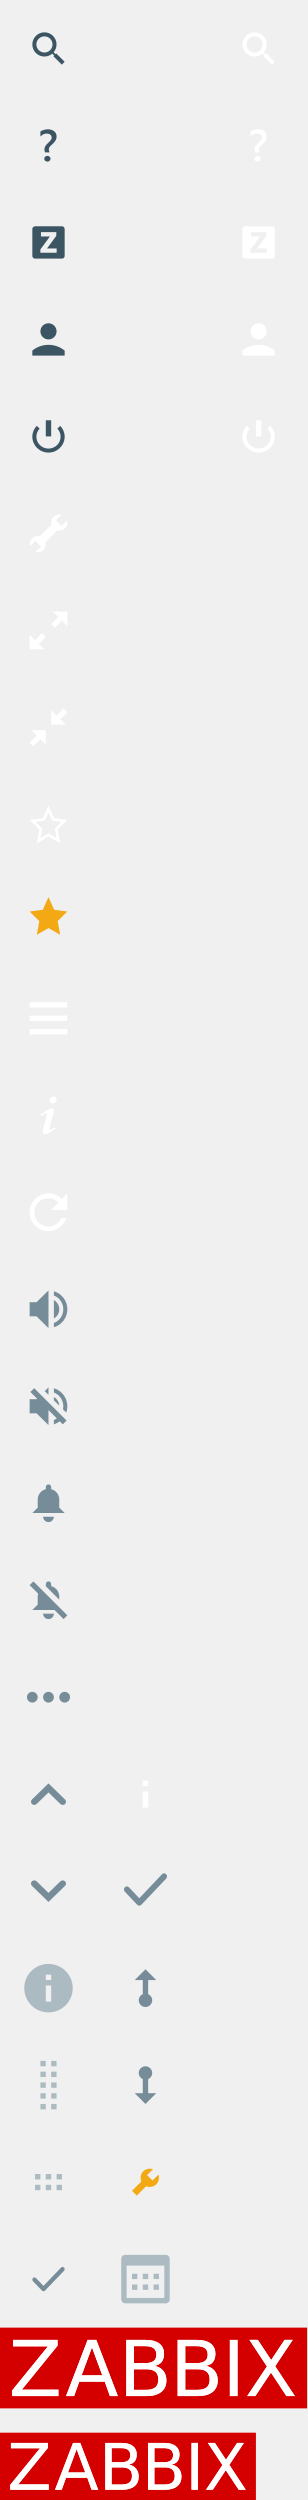
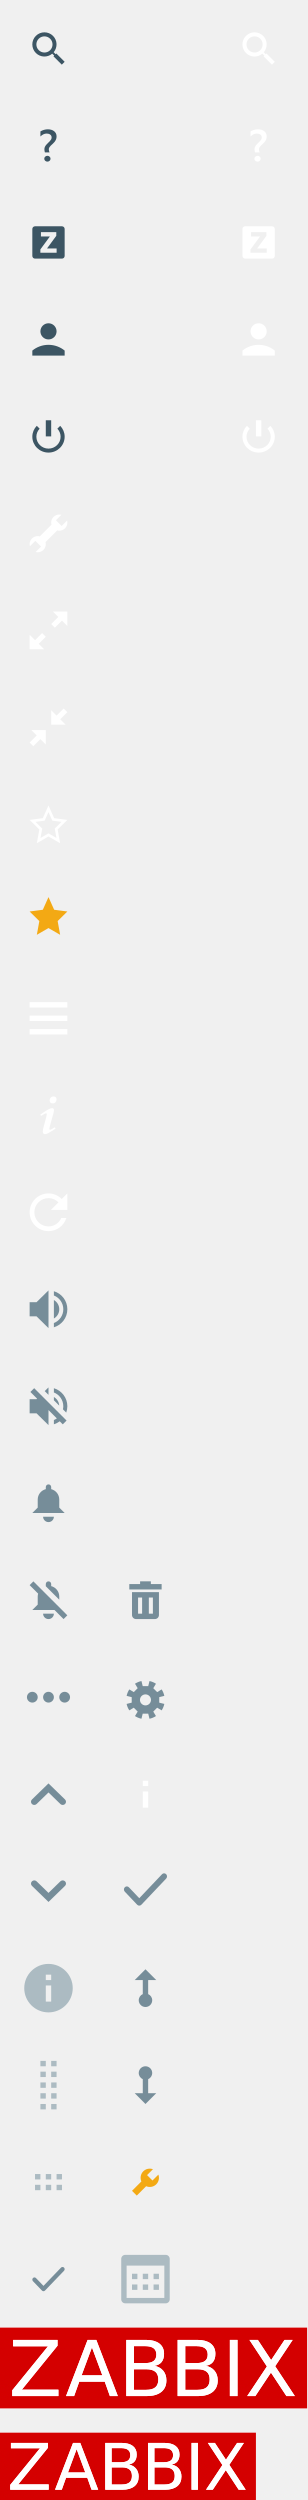
<svg xmlns="http://www.w3.org/2000/svg" version="1.1" id="Layer_1" width="114" height="928" viewBox="0 0 114 928" xml:space="preserve" style="enable-background:new 0 0 114 928;overflow:visible">
  <rect y="903" width="95" height="25" fill="#FFF" />
  <rect y="864" width="114" height="30" fill="#FFF" />
-   <path d="M20.91 19.85l-0.26 0.27 -0.73-0.73c1.49-1.77 1.43-4.4-0.24-6.07 -1.76-1.76-4.61-1.76-6.36 0 -1.76 1.76-1.75 4.6 0 6.36 1.67 1.67 4.31 1.74 6.07 0.24l0.73 0.73 -0.27 0.27L22.94 24l1.06-1.06L20.91 19.85zM14.38 18.62c-1.17-1.17-1.17-3.07 0-4.24 1.17-1.17 3.07-1.17 4.24 0s1.17 3.07 0 4.24C17.45 19.79 15.55 19.79 14.38 18.62z" fill="#3C5563" />
-   <path d="M18.39 56.56c-0.06-0.13-0.12-0.29-0.18-0.48 -0.06-0.19-0.09-0.4-0.09-0.63 0-0.28 0.07-0.53 0.21-0.76 0.14-0.23 0.32-0.45 0.54-0.66 0.21-0.21 0.45-0.42 0.69-0.63 0.25-0.21 0.48-0.45 0.69-0.73 0.22-0.27 0.39-0.57 0.54-0.9C20.93 51.45 21 51.08 21 50.66c0-0.44-0.08-0.82-0.25-1.15 -0.17-0.33-0.4-0.61-0.69-0.83 -0.29-0.22-0.64-0.39-1.03-0.51C18.63 48.06 18.22 48 17.77 48c-0.96 0-1.88 0.26-2.77 0.78v1.88c0.74-0.72 1.51-1.08 2.32-1.08 0.25 0 0.49 0.03 0.71 0.09 0.22 0.06 0.42 0.15 0.59 0.27 0.17 0.12 0.31 0.28 0.41 0.46 0.1 0.18 0.15 0.4 0.15 0.64 0 0.27-0.07 0.52-0.2 0.75 -0.13 0.23-0.3 0.44-0.5 0.65 -0.2 0.21-0.41 0.42-0.64 0.63 -0.23 0.22-0.45 0.44-0.64 0.68 -0.2 0.23-0.36 0.48-0.5 0.75 -0.13 0.27-0.2 0.57-0.2 0.9 0 0.21 0.02 0.43 0.06 0.64 0.04 0.22 0.08 0.4 0.13 0.53H18.39zM18.41 59.68c0.23-0.21 0.34-0.46 0.34-0.76 0-0.31-0.11-0.56-0.34-0.76 -0.23-0.22-0.51-0.32-0.82-0.32 -0.32 0-0.59 0.11-0.82 0.33 -0.23 0.2-0.34 0.46-0.34 0.76 0 0.3 0.11 0.56 0.34 0.77C17.01 59.9 17.29 60 17.6 60 17.9 60 18.17 59.9 18.41 59.68L18.41 59.68z" fill="#3C5563" />
-   <path d="M18 128c-2.28 0-4.36 0.8-6 2.14V132h12v-1.86C22.36 128.8 20.28 128 18 128zM18 126c1.66 0 3-1.34 3-3 0-1.66-1.34-3-3-3 -1.66 0-3 1.34-3 3C15 124.66 16.34 126 18 126z" fill="#3C5563" />
-   <path d="M24.89 193.23l-2.01 2.01 -2.12-2.12 2.01-2.01C22.52 191.05 22.27 191 22 191c-1.66 0-3 1.34-3 3 0 0.27 0.05 0.52 0.11 0.77l-4.34 4.34C14.52 199.05 14.27 199 14 199c-1.66 0-3 1.34-3 3 0 0.27 0.05 0.52 0.11 0.77l2.01-2.01 2.12 2.12 -2.01 2.01C13.48 204.95 13.73 205 14 205c1.66 0 3-1.34 3-3 0-0.27-0.04-0.52-0.11-0.77l4.35-4.34C21.48 196.96 21.73 197 22 197c1.66 0 3-1.34 3-3C25 193.73 24.95 193.48 24.89 193.23z" fill="#FFF" />
+   <path d="M20.913 19.853l-0.265 0.266 -0.728-0.728c1.493-1.766 1.425-4.403-0.243-6.071 -1.758-1.757-4.606-1.76-6.361-0.004 -1.756 1.755-1.754 4.604 0.004 6.361 1.668 1.669 4.305 1.736 6.071 0.243l0.728 0.728 -0.266 0.265L22.941 24l1.06-1.06L20.913 19.853zM14.381 18.618c-1.172-1.172-1.175-3.07-0.004-4.242 1.17-1.17 3.07-1.168 4.242 0.004s1.173 3.071 0.003 4.241C17.451 19.792 15.553 19.79 14.381 18.618z" fill="#3C5563" />
+   <path d="M18.388 56.563c-0.059-0.131-0.12-0.292-0.18-0.481 -0.059-0.188-0.09-0.4-0.09-0.633 0-0.276 0.071-0.528 0.212-0.756 0.142-0.228 0.32-0.447 0.535-0.659 0.214-0.211 0.446-0.423 0.694-0.634 0.247-0.211 0.478-0.453 0.693-0.727 0.215-0.274 0.394-0.575 0.535-0.9C20.928 51.447 21 51.076 21 50.66c0-0.44-0.084-0.824-0.253-1.155 -0.17-0.331-0.401-0.606-0.694-0.829 -0.293-0.224-0.637-0.391-1.029-0.506C18.631 48.058 18.217 48 17.775 48c-0.958 0-1.883 0.261-2.775 0.779v1.881c0.735-0.722 1.507-1.083 2.319-1.083 0.251 0 0.486 0.03 0.706 0.089 0.22 0.062 0.416 0.151 0.587 0.272 0.172 0.123 0.307 0.276 0.405 0.455 0.098 0.184 0.146 0.396 0.146 0.639 0 0.271-0.066 0.519-0.2 0.749 -0.134 0.228-0.3 0.444-0.497 0.65 -0.2 0.206-0.413 0.418-0.645 0.633 -0.231 0.218-0.447 0.442-0.645 0.675 -0.198 0.232-0.365 0.483-0.498 0.753 -0.134 0.268-0.2 0.567-0.2 0.897 0 0.214 0.019 0.427 0.057 0.643 0.038 0.218 0.082 0.395 0.131 0.53H18.388zM18.413 59.684c0.229-0.206 0.342-0.461 0.342-0.765 0-0.309-0.113-0.563-0.342-0.764 -0.234-0.219-0.507-0.325-0.816-0.325 -0.316 0-0.591 0.106-0.825 0.325 -0.229 0.2-0.342 0.455-0.342 0.764 0 0.304 0.113 0.559 0.342 0.765C17.011 59.895 17.286 60 17.597 60 17.9 60 18.173 59.895 18.413 59.684L18.413 59.684z" fill="#3C5563" />
+   <path d="M18 127.999c-2.276 0-4.363 0.802-6 2.136V132h12v-1.865C22.364 128.801 20.276 127.999 18 127.999zM18 125.999c1.657 0 3-1.343 3-2.999 0-1.657-1.343-3-3-3 -1.656 0-3 1.343-3 3C15 124.656 16.344 125.999 18 125.999z" fill="#3C5563" />
+   <path d="M24.889 193.232l-2.01 2.01 -2.121-2.121 2.01-2.01C22.521 191.046 22.267 191 22 191c-1.657 0-3 1.343-3 3 0 0.267 0.046 0.521 0.111 0.768l-4.345 4.344C14.521 199.045 14.267 199 14 199c-1.657 0-3 1.343-3 3 0 0.268 0.046 0.521 0.111 0.768l2.01-2.01 2.121 2.121 -2.01 2.01C13.479 204.954 13.733 205 14 205c1.657 0 3-1.343 3-3 0-0.267-0.045-0.521-0.111-0.768l4.346-4.344C21.479 196.955 21.733 197 22 197c1.657 0 3-1.343 3-3C25 193.732 24.954 193.479 24.889 193.232z" fill="#FFF" />
  <path d="M11 372v2h14v-2H11zM11 379h14v-2H11V379zM11 384h14v-2H11V384z" fill="#FFF" />
-   <path d="M18.7 409.25c0.18 0.22 0.48 0.33 0.9 0.33 0.44 0 0.79-0.16 1.04-0.47 0.25-0.31 0.37-0.66 0.37-1.05 0-0.32-0.1-0.57-0.31-0.77C20.49 407.1 20.21 407 19.85 407c-0.42 0-0.76 0.14-1.03 0.42s-0.4 0.61-0.4 1C18.43 408.76 18.52 409.03 18.7 409.25zM15.35 414.17c0.93-0.61 1.52-0.91 1.79-0.91 0.16 0 0.24 0.09 0.24 0.27 0 0.36-0.29 1.55-0.86 3.58 -0.26 0.91-0.43 1.55-0.51 1.92 -0.08 0.37-0.12 0.7-0.12 0.99 0 0.29 0.06 0.53 0.2 0.71 0.13 0.18 0.33 0.27 0.59 0.27 0.21 0 0.46-0.05 0.74-0.15 0.28-0.1 0.76-0.35 1.42-0.76 0.66-0.41 1.23-0.77 1.71-1.08l0.04-0.12 -0.23-0.38 -0.12-0.01c-0.89 0.59-1.44 0.88-1.64 0.88 -0.07 0-0.14-0.03-0.2-0.1 -0.06-0.07-0.09-0.14-0.09-0.23 0-0.32 0.3-1.5 0.89-3.53 0.34-1.18 0.56-1.98 0.67-2.41 0.11-0.42 0.16-0.77 0.16-1.05 0-0.21-0.06-0.38-0.18-0.52s-0.27-0.2-0.44-0.2c-0.38 0-0.9 0.18-1.58 0.54 -0.67 0.36-1.61 0.97-2.82 1.84L15 413.83l0.2 0.33L15.35 414.17z" fill="#FFF" />
-   <path d="M22 486c0-1.48-0.81-2.74-2-3.44v6.87C21.19 488.75 22 487.48 22 486z" fill="#768D99" />
-   <polygon points="11 483.38 11 488.63 13.56 488.63 18 493 18 479 13.56 483.38 " fill="#768D99" />
-   <path d="M20 479.31v1.58c2.05 0.8 3.5 2.78 3.5 5.11 0 2.33-1.45 4.31-3.5 5.11v1.58C22.89 491.83 25 489.17 25 486 25 482.83 22.89 480.17 20 479.31z" fill="#768D99" />
-   <path d="M23.5 522c0 0.39-0.05 0.77-0.13 1.14l1.22 1.22C24.85 523.62 25 522.83 25 522c0-3.17-2.11-5.83-5-6.69v1.58C22.05 517.69 23.5 519.67 23.5 522zM20 518.56v1.21l1.98 1.98C21.9 520.39 21.13 519.22 20 518.56zM24.7 527.3l-12.01-12.01 -1.41 1.41 2.48 2.48 -0.2 0.2H11v5.25h2.56L18 529v-5.59l2 2v0.02c0 0 0.01-0.01 0.01-0.01l1.09 1.09c-0.34 0.24-0.71 0.44-1.1 0.6v1.58c0.8-0.24 1.52-0.62 2.17-1.1l1.13 1.13 1.41-1.41 -0.01-0.01L24.7 527.3zM18 515l-1.4 1.38L18 517.77V515z" fill="#768D99" />
-   <path d="M18 565c1.11 0 2-0.9 2-2h-4C16 564.1 16.9 565 18 565zM22 559.63v-3c0-1.86-1.28-3.41-3-3.86V552c0-0.55-0.45-1-1-1s-1 0.45-1 1v0.77c-1.72 0.45-3 2-3 3.86v3l-2 2h12L22 559.63z" fill="#768D99" />
-   <path d="M22 592.63c0-1.86-1.28-3.41-3-3.86V588c0-0.55-0.45-1-1-1s-1 0.45-1 1v0.77c-0.01 0-0.02 0.01-0.03 0.01L22 593.81V592.63zM18 601c1.11 0 2-0.9 2-2h-4C16 600.1 16.9 601 18 601zM24.99 599.59l-0.01 0.01 -12.59-12.6L11 588.4l3.16 3.16c-0.09 0.34-0.16 0.69-0.16 1.06v3l-2 2h8.22L23.6 601 25 599.6 24.99 599.59z" fill="#768D99" />
-   <path d="M24 628c-1.1 0-2 0.9-2 2s0.9 2 2 2 2-0.9 2-2S25.1 628 24 628zM12 628c-1.1 0-2 0.9-2 2s0.9 2 2 2 2-0.9 2-2S13.1 628 12 628zM18 628c-1.1 0-2 0.9-2 2s0.9 2 2 2 2-0.9 2-2S19.1 628 18 628z" fill="#768D99" />
-   <path d="M24.14 667.97L18 662l-6.14 5.97c-0.48 0.46-0.48 1.22 0 1.68 0.48 0.46 1.25 0.46 1.73 0L18 665.36l4.42 4.3c0.48 0.46 1.25 0.46 1.73 0S24.62 668.44 24.14 667.97z" fill="#768D99" />
-   <path d="M11.86 700.03L18 706l6.14-5.97c0.48-0.46 0.48-1.22 0-1.68 -0.48-0.46-1.25-0.46-1.73 0L18 702.64l-4.42-4.3c-0.48-0.46-1.25-0.46-1.73 0S11.38 699.56 11.86 700.03z" fill="#768D99" />
-   <path d="M18 729c-4.97 0-9 4.03-9 9 0 4.97 4.03 9 9 9 4.97 0 9-4.03 9-9C27 733.03 22.97 729 18 729zM19 743h-2v-6h2V743zM19 735h-2v-2h2V735z" fill="#ACBBC2" />
-   <rect x="17" y="811" width="2" height="2" fill="#ACBBC2" />
-   <rect x="13" y="811" width="2" height="2" fill="#ACBBC2" />
-   <rect x="13" y="807" width="2" height="2" fill="#ACBBC2" />
-   <rect x="21" y="807" width="2" height="2" fill="#ACBBC2" />
-   <rect x="21" y="811" width="2" height="2" fill="#ACBBC2" />
-   <rect x="17" y="807" width="2" height="2" fill="#ACBBC2" />
+   <path d="M18.697 409.253c0.181 0.223 0.48 0.333 0.897 0.333 0.444 0 0.79-0.157 1.036-0.47 0.245-0.313 0.369-0.661 0.369-1.047 0-0.316-0.103-0.572-0.308-0.771C20.487 407.1 20.206 407 19.851 407c-0.417 0-0.76 0.138-1.027 0.416s-0.4 0.612-0.4 1.003C18.425 408.755 18.516 409.033 18.697 409.253zM15.348 414.171c0.931-0.606 1.524-0.909 1.785-0.909 0.156 0 0.236 0.088 0.236 0.265 0 0.359-0.287 1.554-0.862 3.581 -0.258 0.908-0.429 1.549-0.507 1.918 -0.079 0.367-0.118 0.699-0.118 0.99 0 0.29 0.064 0.526 0.196 0.71 0.129 0.184 0.328 0.274 0.594 0.274 0.211 0 0.461-0.051 0.744-0.15 0.283-0.101 0.757-0.355 1.421-0.762 0.663-0.407 1.233-0.769 1.713-1.084l0.041-0.124 -0.226-0.377 -0.123-0.011c-0.891 0.586-1.437 0.882-1.643 0.882 -0.075 0-0.143-0.034-0.2-0.101 -0.058-0.067-0.086-0.145-0.086-0.233 0-0.321 0.296-1.499 0.893-3.531 0.34-1.183 0.565-1.982 0.672-2.406 0.105-0.424 0.159-0.773 0.159-1.052 0-0.209-0.062-0.38-0.185-0.517s-0.271-0.202-0.441-0.202c-0.376 0-0.901 0.179-1.576 0.537 -0.674 0.362-1.613 0.974-2.816 1.839L15 413.831l0.204 0.331L15.348 414.171z" fill="#FFF" />
+   <g>
+     <path d="M22 486c0-1.476-0.81-2.745-1.999-3.436v6.871C21.19 488.745 22 487.476 22 486z" fill="#768D99" />
+     <g>
+       <polygon points="11 483.375 11 488.625 13.557 488.625 18 493 18 479 13.557 483.375 " fill="#768D99" />
+       <path d="M20.001 479.306v1.58c2.046 0.8 3.499 2.782 3.499 5.114 0 2.328-1.453 4.313-3.499 5.113v1.58C22.889 491.833 25 489.168 25 486 25 482.83 22.889 480.166 20.001 479.306z" fill="#768D99" />
+     </g>
+   </g>
+   <path d="M23.5 522c0 0.393-0.055 0.77-0.134 1.139l1.216 1.216C24.848 523.618 25 522.829 25 522c0-3.17-2.111-5.834-4.998-6.694v1.58C22.047 517.686 23.5 519.668 23.5 522zM20.002 518.564v1.21l1.981 1.981C21.899 520.386 21.125 519.216 20.002 518.564zM24.7 527.301l-12.01-12.011 -1.407 1.406 2.478 2.478 -0.204 0.201H11v5.25h2.557L18 529v-5.586l2.002 2.002v0.02c0.004-0.002 0.008-0.006 0.012-0.008l1.087 1.087c-0.343 0.235-0.706 0.444-1.099 0.599v1.58c0.795-0.237 1.522-0.622 2.172-1.105l1.129 1.13 1.414-1.414 -0.01-0.011L24.7 527.301zM18 515l-1.397 1.375L18 517.772V515z" fill="#768D99" />
+   <path d="M18 565c1.105 0 2-0.896 2-2h-4C16 564.104 16.896 565 18 565zM22 559.625v-3c0-1.861-1.278-3.412-3-3.858V552c0-0.553-0.447-1-1-1s-1 0.447-1 1v0.767c-1.722 0.446-2.999 1.997-2.999 3.858v2.999l-2 2.001h12L22 559.625z" fill="#768D99" />
+   <path d="M22 592.625c0-1.861-1.279-3.412-3-3.858V588c0-0.553-0.447-1-1-1s-1 0.447-1 1v0.767c-0.012 0.003-0.021 0.008-0.033 0.011L22 593.811V592.625zM18 601c1.105 0 2-0.896 2-2h-4C16 600.104 16.896 601 18 601zM24.993 599.593l-0.007 0.008 -12.593-12.596L11 588.402l3.158 3.158c-0.095 0.341-0.158 0.693-0.158 1.064v2.999l-2 2.001h8.222L23.596 601 25 599.6 24.993 599.593z" fill="#768D99" />
+   <g>
+     <g>
+       <path d="M24 628c-1.104 0-2 0.896-2 2s0.896 2 2 2 2-0.896 2-2S25.104 628 24 628zM12 628c-1.104 0-2 0.896-2 2s0.896 2 2 2 2-0.896 2-2S13.104 628 12 628zM18 628c-1.104 0-2 0.896-2 2s0.896 2 2 2 2-0.896 2-2S19.104 628 18 628z" fill="#768D99" />
+     </g>
+   </g>
+   <path d="M24.143 667.974L18 662l-6.142 5.974c-0.478 0.464-0.478 1.216 0 1.679 0.477 0.464 1.249 0.464 1.726 0L18 665.356l4.417 4.296c0.477 0.464 1.249 0.464 1.726 0S24.619 668.438 24.143 667.974z" fill="#768D99" />
+   <path d="M11.857 700.026L18 706l6.142-5.974c0.478-0.464 0.478-1.216 0-1.679 -0.477-0.463-1.249-0.463-1.726 0L18 702.644l-4.417-4.296c-0.477-0.463-1.249-0.463-1.726 0S11.381 699.563 11.857 700.026z" fill="#768D99" />
+   <path d="M18 729c-4.971 0-9 4.029-9 9.001 0 4.971 4.029 8.999 9 8.999 4.971 0 9-4.028 9-8.999C27 733.029 22.971 729 18 729zM19 743.001h-2v-6.002h2V743.001zM19 735h-2v-2h2V735z" fill="#ACBBC2" />
+   <g>
+     <rect x="17" y="811" width="2" height="2" fill="#ACBBC2" />
+     <rect x="13" y="811" width="2" height="2" fill="#ACBBC2" />
+     <rect x="13" y="807" width="2" height="2" fill="#ACBBC2" />
+     <rect x="21" y="807" width="2" height="2" fill="#ACBBC2" />
+     <rect x="21" y="811" width="2" height="2" fill="#ACBBC2" />
+     <rect x="17" y="807" width="2" height="2" fill="#ACBBC2" />
+   </g>
  <path d="M19 783v-2h2v2H19zM19 777h2v2h-2V777zM19 773h2v2h-2V773zM19 769h2v2h-2V769zM19 765h2v2h-2V765zM15 781h2v2h-2V781zM15 777h2v2h-2V777zM15 773h2v2h-2V773zM15 769h2v2h-2V769zM15 765h2v2h-2V765z" fill="#ACBBC2" />
-   <path d="M23.77 841.74c-0.31-0.32-0.81-0.32-1.12 0l-6.51 6.78 -2.79-2.9c-0.31-0.32-0.81-0.32-1.12 0 -0.31 0.32-0.31 0.84 0 1.16l3.35 3.49c0.31 0.32 0.81 0.32 1.12 0l7.07-7.36C24.08 842.58 24.08 842.06 23.77 841.74z" fill="#768D99" />
-   <path d="M57.02 876.4c0.68-0.51 1.02-1.3 1.02-2.37 0-1.05-0.34-1.84-1.02-2.36 -0.68-0.52-1.71-0.78-3.1-0.78h-4.2v6.29h4.21C55.31 877.18 56.34 876.92 57.02 876.4z" fill="#D40000" />
-   <path d="M54.27 879.47h-4.56v7.64h4.56c1.53 0 2.66-0.31 3.4-0.94 0.73-0.63 1.1-1.59 1.1-2.89 0-1.3-0.37-2.27-1.1-2.88C56.93 879.78 55.8 879.47 54.27 879.47z" fill="#D40000" />
-   <path d="M76.08 876.4c0.68-0.51 1.02-1.3 1.02-2.37 0-1.05-0.34-1.84-1.02-2.36 -0.68-0.52-1.71-0.78-3.1-0.78h-4.2v6.29h4.2C74.36 877.18 75.4 876.92 76.08 876.4z" fill="#D40000" />
-   <polygon points="30.28 881.73 37.99 881.73 34.13 871.35 " fill="#D40000" />
-   <path d="M0 864v30h114v-30H0zM21.68 889.43H4.55v-2.15l13.27-16.33H4.87v-2.37H21.36v2.15L8.09 887.05h13.59V889.43zM40.79 889.43l-1.91-5.35H29.42l-1.91 5.35h-2.99l8.01-20.85h3.22l8 20.85H40.79zM59.85 887.91c-1.27 1.01-3.09 1.52-5.44 1.52H46.88v-20.85h7.25c2.16 0 3.83 0.45 5 1.34 1.17 0.89 1.76 2.17 1.76 3.81 0 1.27-0.3 2.29-0.9 3.05 -0.6 0.75-1.48 1.22-2.64 1.41 1.4 0.3 2.48 0.92 3.26 1.86 0.77 0.95 1.16 2.13 1.16 3.54C61.76 885.45 61.13 886.89 59.85 887.91zM78.91 887.91c-1.27 1.01-3.09 1.52-5.44 1.52h-7.53v-20.85h7.25c2.16 0 3.83 0.45 5 1.34 1.17 0.89 1.76 2.17 1.76 3.81 0 1.27-0.3 2.29-0.9 3.05 -0.6 0.75-1.48 1.22-2.64 1.41 1.4 0.3 2.48 0.92 3.25 1.86 0.78 0.95 1.16 2.13 1.16 3.54C80.82 885.45 80.18 886.89 78.91 887.91zM88.16 889.43h-2.84v-20.85h2.84V889.43zM106.33 889.43l-5.75-8.73 -5.8 8.73h-3.02l7.32-11.01 -6.49-9.85h3.12l4.94 7.49 4.98-7.49h3.02l-6.5 9.77 7.31 11.09H106.33z" fill="#D40000" />
-   <path d="M73.33 879.47h-4.55v7.64h4.56c1.53 0 2.66-0.31 3.4-0.94 0.73-0.63 1.1-1.59 1.1-2.89 0-1.3-0.37-2.27-1.1-2.88C75.99 879.78 74.86 879.47 73.33 879.47z" fill="#D40000" />
-   <polygon points="108.64 868.57 105.63 868.57 100.65 876.06 95.71 868.57 92.59 868.57 99.08 878.42 91.76 889.43 94.77 889.43 100.58 880.7 106.33 889.43 109.45 889.43 102.15 878.34 " fill="#FFF" />
-   <polygon points="21.36 870.72 21.36 868.57 4.87 868.57 4.87 870.95 17.82 870.95 4.55 887.28 4.55 889.43 21.68 889.43 21.68 887.05 8.09 887.05 " fill="#FFF" />
-   <path d="M32.53 868.57l-8.01 20.85h2.99l1.91-5.35h9.46l1.91 5.35h2.95l-8-20.85H32.53zM30.28 881.73l3.85-10.38 3.86 10.38H30.28z" fill="#FFF" />
-   <path d="M57.35 878.18c1.16-0.19 2.04-0.66 2.64-1.41 0.6-0.76 0.9-1.77 0.9-3.05 0-1.65-0.59-2.92-1.76-3.81 -1.17-0.89-2.84-1.34-5-1.34H46.88v20.85h7.53c2.35 0 4.17-0.51 5.44-1.52 1.28-1.02 1.91-2.45 1.91-4.32 0-1.42-0.38-2.6-1.16-3.54C59.83 879.1 58.75 878.48 57.35 878.18zM49.72 870.89h4.21c1.39 0 2.42 0.26 3.1 0.78 0.68 0.52 1.02 1.31 1.02 2.36 0 1.06-0.34 1.85-1.02 2.37 -0.68 0.52-1.71 0.78-3.1 0.78h-4.2V870.89zM57.67 886.17c-0.73 0.63-1.87 0.94-3.39 0.94h-4.56v-7.64h4.56c1.53 0 2.66 0.31 3.4 0.93 0.73 0.62 1.1 1.58 1.1 2.89C58.77 884.57 58.4 885.54 57.67 886.17z" fill="#FFF" />
-   <rect x="85.33" y="868.57" width="2.84" height="20.85" fill="#FFF" />
-   <path d="M76.41 878.18c1.16-0.19 2.04-0.66 2.64-1.41 0.6-0.76 0.9-1.77 0.9-3.05 0-1.65-0.59-2.92-1.76-3.81 -1.17-0.89-2.84-1.34-5-1.34h-7.25v20.85h7.53c2.35 0 4.17-0.51 5.44-1.52 1.27-1.02 1.91-2.45 1.91-4.32 0-1.42-0.38-2.6-1.16-3.54C78.89 879.1 77.8 878.48 76.41 878.18zM68.77 870.89h4.2c1.39 0 2.42 0.26 3.1 0.78 0.68 0.52 1.02 1.31 1.02 2.36 0 1.06-0.34 1.85-1.02 2.37 -0.68 0.52-1.71 0.78-3.1 0.78h-4.2V870.89zM76.72 886.17c-0.74 0.63-1.87 0.94-3.4 0.94h-4.55v-7.64h4.56c1.53 0 2.66 0.31 3.4 0.93 0.73 0.62 1.1 1.58 1.1 2.89C77.83 884.57 77.46 885.54 76.72 886.17z" fill="#FFF" />
-   <path d="M47.52 913.34c0.56-0.44 0.84-1.1 0.84-1.98 0-0.89-0.28-1.54-0.84-1.97 -0.57-0.43-1.44-0.65-2.59-0.65h-3.5v5.25h3.5C46.09 913.99 46.95 913.77 47.52 913.34z" fill="#D40000" />
-   <path d="M45.23 915.89h-3.79v6.36h3.8c1.28 0 2.22-0.26 2.83-0.77 0.61-0.52 0.92-1.33 0.92-2.4 0-1.09-0.3-1.89-0.92-2.4C47.44 916.14 46.5 915.89 45.23 915.89z" fill="#D40000" />
-   <path d="M63.4 913.34c0.57-0.44 0.85-1.1 0.85-1.98 0-0.89-0.28-1.54-0.85-1.97 -0.56-0.43-1.43-0.65-2.58-0.65h-3.5v5.25h3.5C61.97 913.99 62.83 913.77 63.4 913.34z" fill="#D40000" />
-   <polygon points="25.23 917.78 31.66 917.78 28.44 909.13 " fill="#D40000" />
-   <path d="M0 903v25h95v-25H0zM18.07 924.2H3.79v-1.8l11.06-13.6H4.06v-1.98h13.74v1.8l-11.05 13.6h11.32V924.2zM33.99 924.2l-1.59-4.46h-7.89l-1.59 4.46h-2.49l6.68-17.38h2.68l6.66 17.38H33.99zM49.88 922.92c-1.06 0.85-2.58 1.28-4.53 1.28h-6.27v-17.38h6.04c1.8 0 3.19 0.37 4.17 1.12 0.97 0.74 1.46 1.8 1.46 3.18 0 1.05-0.25 1.9-0.75 2.53 -0.5 0.63-1.23 1.02-2.2 1.19 1.16 0.24 2.06 0.75 2.71 1.55 0.64 0.78 0.96 1.77 0.96 2.95C51.47 920.87 50.94 922.07 49.88 922.92zM65.75 922.92c-1.06 0.85-2.57 1.28-4.53 1.28h-6.28v-17.38h6.04c1.8 0 3.19 0.37 4.17 1.12 0.97 0.74 1.47 1.8 1.47 3.18 0 1.05-0.25 1.9-0.75 2.53 -0.5 0.63-1.23 1.02-2.21 1.19 1.16 0.24 2.07 0.75 2.71 1.55 0.65 0.78 0.97 1.77 0.97 2.95C67.35 920.87 66.82 922.07 65.75 922.92zM73.47 924.2h-2.37v-17.38h2.37V924.2zM88.61 924.2l-4.79-7.28 -4.84 7.28h-2.51l6.1-9.18 -5.4-8.2h2.6l4.11 6.24 4.15-6.24h2.51l-5.41 8.14 6.09 9.25H88.61z" fill="#D40000" />
-   <path d="M61.11 915.89h-3.8v6.36h3.8c1.27 0 2.21-0.26 2.83-0.77 0.61-0.52 0.92-1.33 0.92-2.4 0-1.09-0.31-1.89-0.92-2.4C63.32 916.14 62.38 915.89 61.11 915.89z" fill="#D40000" />
-   <polygon points="90.53 906.81 88.02 906.81 83.87 913.06 79.76 906.81 77.16 906.81 82.56 915.01 76.47 924.2 78.97 924.2 83.82 916.92 88.61 924.2 91.21 924.2 85.12 914.95 " fill="#FFF" />
-   <polygon points="17.8 908.61 17.8 906.81 4.06 906.81 4.06 908.8 14.85 908.8 3.79 922.4 3.79 924.2 18.07 924.2 18.07 922.21 6.75 922.21 " fill="#FFF" />
-   <path d="M27.11 906.81l-6.68 17.38h2.49l1.59-4.46H32.4l1.59 4.46h2.46l-6.66-17.38H27.11zM25.23 917.78l3.21-8.65 3.21 8.65H25.23z" fill="#FFF" />
-   <path d="M47.8 914.83c0.96-0.17 1.7-0.56 2.2-1.19 0.5-0.63 0.75-1.47 0.75-2.53 0-1.38-0.48-2.44-1.46-3.18 -0.98-0.75-2.37-1.12-4.17-1.12h-6.04v17.38h6.28c1.96 0 3.48-0.43 4.53-1.28 1.06-0.85 1.59-2.05 1.59-3.59 0-1.17-0.32-2.17-0.96-2.95C49.86 915.58 48.96 915.07 47.8 914.83zM41.43 908.74h3.5c1.15 0 2.02 0.22 2.59 0.65 0.56 0.43 0.84 1.08 0.84 1.97 0 0.88-0.28 1.54-0.84 1.98 -0.57 0.43-1.44 0.65-2.59 0.65h-3.5V908.74zM48.06 921.47c-0.61 0.52-1.55 0.78-2.83 0.78h-3.79v-6.36h3.8c1.28 0 2.22 0.26 2.83 0.78 0.61 0.51 0.92 1.31 0.92 2.4C48.97 920.14 48.67 920.95 48.06 921.47z" fill="#FFF" />
-   <rect x="71.1" y="906.81" width="2.37" height="17.38" fill="#FFF" />
-   <path d="M63.67 914.83c0.97-0.17 1.71-0.56 2.21-1.19 0.5-0.63 0.75-1.47 0.75-2.53 0-1.38-0.49-2.44-1.47-3.18 -0.98-0.75-2.37-1.12-4.17-1.12h-6.04v17.38h6.28c1.96 0 3.47-0.43 4.53-1.28 1.07-0.85 1.6-2.05 1.6-3.59 0-1.17-0.32-2.17-0.97-2.95C65.74 915.58 64.83 915.07 63.67 914.83zM57.31 908.74h3.5c1.16 0 2.02 0.22 2.58 0.65 0.57 0.43 0.85 1.08 0.85 1.97 0 0.88-0.28 1.54-0.85 1.98 -0.56 0.43-1.43 0.65-2.58 0.65h-3.5V908.74zM63.94 921.47c-0.62 0.52-1.56 0.78-2.83 0.78h-3.8v-6.36h3.8c1.27 0 2.21 0.26 2.83 0.78 0.61 0.51 0.92 1.31 0.92 2.4C64.86 920.14 64.55 920.95 63.94 921.47z" fill="#FFF" />
-   <path d="M23 84H13C12.45 84 12 84.45 12 85v10c0 0.55 0.45 1 1 1h10c0.55 0 1-0.45 1-1V85C24 84.45 23.55 84 23 84zM21.02 93.82h-6.03v-1.23l3.54-4.81h-3.33V86.18h5.7v1.35l-3.44 4.69h3.57V93.82z" fill="#3C5563" />
-   <polygon points="25 227 19.63 227 21.63 229.01 19 231.64 20.36 233 22.99 230.37 25 232.37 " fill="#FFF" />
-   <polygon points="15.64 235 13.01 237.63 11 235.63 11 241 16.37 241 14.37 239 17 236.36 " fill="#FFF" />
-   <polygon points="25 264.36 23.64 263 21.01 265.63 19 263.63 19 269 24.37 269 22.37 267 " fill="#FFF" />
-   <polygon points="13.63 273.01 11 275.64 12.36 277 14.99 274.37 17 276.37 17 271 11.63 271 " fill="#FFF" />
-   <path d="M22.35 158.06l-1.06 1.06c0.74 0.79 1.21 1.82 1.21 2.98 0 2.44-2.02 4.42-4.5 4.42s-4.5-1.98-4.5-4.42c0-1.16 0.47-2.19 1.21-2.98l-1.06-1.06c-1.02 1.05-1.65 2.47-1.65 4.04 0 3.26 2.69 5.9 6 5.9 3.31 0 6-2.64 6-5.9C24 160.54 23.37 159.12 22.35 158.06zM19 156h-2v6h2V156z" fill="#3C5563" />
-   <path d="M96.39 56.56c-0.06-0.13-0.12-0.29-0.18-0.48 -0.06-0.19-0.09-0.4-0.09-0.63 0-0.28 0.07-0.53 0.21-0.76 0.14-0.23 0.32-0.45 0.54-0.66 0.21-0.21 0.45-0.42 0.69-0.63 0.25-0.21 0.48-0.45 0.69-0.73 0.22-0.27 0.39-0.57 0.54-0.9C98.93 51.45 99 51.08 99 50.66c0-0.44-0.08-0.82-0.25-1.15 -0.17-0.33-0.4-0.61-0.69-0.83 -0.29-0.22-0.64-0.39-1.03-0.51C96.63 48.06 96.22 48 95.78 48c-0.96 0-1.88 0.26-2.77 0.78v1.88c0.74-0.72 1.51-1.08 2.32-1.08 0.25 0 0.49 0.03 0.71 0.09 0.22 0.06 0.42 0.15 0.59 0.27 0.17 0.12 0.31 0.28 0.41 0.46 0.1 0.18 0.15 0.4 0.15 0.64 0 0.27-0.07 0.52-0.2 0.75 -0.13 0.23-0.3 0.44-0.5 0.65 -0.2 0.21-0.41 0.42-0.64 0.63 -0.23 0.22-0.45 0.44-0.64 0.68 -0.2 0.23-0.36 0.48-0.5 0.75 -0.13 0.27-0.2 0.57-0.2 0.9 0 0.21 0.02 0.43 0.06 0.64 0.04 0.22 0.08 0.4 0.13 0.53H96.39zM96.41 59.68c0.23-0.21 0.34-0.46 0.34-0.76 0-0.31-0.11-0.56-0.34-0.76 -0.23-0.22-0.51-0.32-0.82-0.32 -0.32 0-0.59 0.11-0.82 0.33 -0.23 0.2-0.34 0.46-0.34 0.76 0 0.3 0.11 0.56 0.34 0.77C95.01 59.9 95.29 60 95.6 60 95.9 60 96.17 59.9 96.41 59.68L96.41 59.68z" fill="#FFF" />
-   <path d="M96 128c-2.28 0-4.36 0.8-6 2.14V132h12v-1.86C100.36 128.8 98.28 128 96 128zM96 126c1.66 0 3-1.34 3-3 0-1.66-1.34-3-3-3 -1.66 0-3 1.34-3 3C93 124.66 94.34 126 96 126z" fill="#FFF" />
-   <path d="M101 84H91C90.45 84 90 84.45 90 85v10c0 0.55 0.45 1 1 1h10c0.55 0 1-0.45 1-1V85C102 84.45 101.55 84 101 84zM99.02 93.82h-6.03v-1.23l3.54-4.81h-3.33V86.18h5.7v1.35l-3.44 4.69h3.57V93.82z" fill="#FFF" />
-   <path d="M100.35 158.06l-1.06 1.06c0.74 0.79 1.21 1.82 1.21 2.98 0 2.44-2.02 4.42-4.5 4.42s-4.5-1.98-4.5-4.42c0-1.16 0.47-2.19 1.21-2.98l-1.06-1.06c-1.02 1.05-1.65 2.47-1.65 4.04 0 3.26 2.69 5.9 6 5.9 3.31 0 6-2.64 6-5.9C102 160.54 101.37 159.12 100.35 158.06zM97 156h-2v6h2V156z" fill="#FFF" />
-   <path d="M22.76 452.13c-0.82 1.83-2.62 3.13-4.76 3.13 -2.9 0-5.25-2.35-5.25-5.25 0-2.9 2.35-5.25 5.25-5.25 1.45 0 2.75 0.6 3.69 1.56l0 0 -2.82 2.82L25 449.13V443l-2.06 2.06c0 0-0.01 0.01-0.02 0.01C21.66 443.8 19.93 443 18 443c-3.86 0-7 3.14-7 7 0 3.87 3.14 7 7 7 3.12 0 5.74-2.05 6.64-4.87H22.76z" fill="#FFF" />
-   <path d="M61.5 837h-15c-0.83 0-1.5 0.67-1.5 1.5v15c0 0.83 0.67 1.5 1.5 1.5h15c0.83 0 1.5-0.67 1.5-1.5v-15C63 837.67 62.33 837 61.5 837zM61 853H47v-12h14V853zM51 844h-2v2h2V844zM59 844h-2v2h2V844zM55 844h-2v2h2V844zM55 848h-2v2h2V848zM51 848h-2v2h2V848zM59 848h-2v2h2V848z" fill="#ACBBC2" />
-   <path d="M58.79 807.22l-2.19 2.19 -2.01-2.01 2.19-2.18c-1.21-0.45-2.62-0.19-3.59 0.78 -1.02 1.02-1.25 2.52-0.71 3.77L49 813.23 50.77 815l3.48-3.48c1.25 0.54 2.74 0.3 3.76-0.71C58.98 809.84 59.23 808.43 58.79 807.22z" fill="#F3A914" />
-   <path d="M55 777v-5.21c0.88-0.39 1.5-1.26 1.5-2.29 0-1.38-1.12-2.5-2.5-2.5 -1.38 0-2.5 1.12-2.5 2.5 0 1.02 0.62 1.9 1.5 2.29V777h-3l4 4 4-4H55z" fill="#768D99" />
-   <path d="M53 735v5.21c-0.88 0.39-1.5 1.26-1.5 2.29 0 1.38 1.12 2.5 2.5 2.5 1.38 0 2.5-1.12 2.5-2.5 0-1.02-0.62-1.9-1.5-2.29V735h3l-4-4 -4 4H53z" fill="#768D99" />
-   <path d="M61.68 695.71c-0.42-0.45-1.11-0.45-1.53 0l-8.45 8.91 -3.84-4.05c-0.42-0.45-1.11-0.45-1.53 0 -0.42 0.45-0.43 1.17 0 1.62l4.6 4.86c0.21 0.22 0.49 0.33 0.77 0.33 0.28 0 0.56-0.11 0.77-0.33l9.21-9.71C62.11 696.88 62.11 696.16 61.68 695.71z" fill="#768D99" />
-   <path d="M98.91 19.85l-0.26 0.27 -0.73-0.73c1.49-1.77 1.43-4.4-0.24-6.07 -1.76-1.76-4.61-1.76-6.36 0 -1.76 1.76-1.75 4.6 0 6.36 1.67 1.67 4.31 1.74 6.07 0.24l0.73 0.73 -0.27 0.27L100.94 24l1.06-1.06L98.91 19.85zM92.38 18.62c-1.17-1.17-1.17-3.07 0-4.24 1.17-1.17 3.07-1.17 4.24 0s1.17 3.07 0 4.24C95.45 19.79 93.55 19.79 92.38 18.62z" fill="#FFF" />
-   <path d="M18 299l-2.1 4.7L11 304.35l0.71 0.7 0 0 0.19 0.19 0 0 2.7 2.66 0 0 0 0L13.67 313l0.87-0.5 0 0 0.27-0.16 0 0L18 310.5l3.19 1.85 0 0 0.27 0.16 0 0L22.33 313l-0.93-5.1 0 0 0 0 2.7-2.66 0 0 0.19-0.19 0 0L25 304.35l-4.9-0.65L18 299 18 299zM13.16 305.07l2.87-0.38 0.55-0.07 0.23-0.51L18 301.45l1.19 2.66 0.23 0.51 0.55 0.07 2.87 0.38 -2.15 2.12 -0.38 0.37 0.09 0.52 0.54 2.97 -2.45-1.42L18 309.34l-0.5 0.29 -2.45 1.42 0.54-2.97 0.09-0.52 -0.38-0.37L13.16 305.07 13.16 305.07z" fill="#FFF" />
-   <path d="M16.24 338.16c0 0-2.89 0.38-4.16 0.55 0.93 0.91 3.06 3.02 3.06 3.02s-0.54 2.96-0.78 4.3C15.51 345.36 18 343.92 18 343.92s2.49 1.44 3.64 2.11c-0.24-1.33-0.78-4.3-0.78-4.3s2.13-2.11 3.06-3.02c-1.27-0.17-4.16-0.55-4.16-0.55s-1.2-2.68-1.76-3.93C17.44 335.48 16.24 338.16 16.24 338.16z" fill="#F3A914" />
-   <path d="M18 333l-2.1 4.7L11 338.35l0.71 0.7 0 0 0.19 0.19 0 0 2.7 2.66 0 0 0 0L13.67 347l0.87-0.5 0 0 0.27-0.16 0 0L18 344.5l3.19 1.85 0 0 0.27 0.16 0 0L22.33 347l-0.93-5.1 0 0 0 0 2.7-2.66 0 0 0.19-0.19 0 0L25 338.35l-4.9-0.65L18 333 18 333zM13.16 339.07l2.87-0.38 0.55-0.07 0.23-0.51L18 335.45l1.19 2.66 0.23 0.51 0.55 0.07 2.87 0.38 -2.15 2.12 -0.38 0.37 0.09 0.52 0.54 2.97 -2.45-1.42L18 343.34l-0.5 0.29 -2.45 1.42 0.54-2.97 0.09-0.52 -0.38-0.37L13.16 339.07 13.16 339.07z" fill="#F3A914" />
+   <path d="M23.769 841.741c-0.308-0.321-0.808-0.321-1.116 0l-6.514 6.775 -2.791-2.903c-0.308-0.321-0.809-0.321-1.116 0 -0.309 0.32-0.309 0.84 0 1.161l3.349 3.485c0.309 0.32 0.809 0.32 1.117 0l7.071-7.357C24.077 842.581 24.077 842.062 23.769 841.741z" fill="#768D99" />
+   <g>
+     <path d="M57.021 876.399c0.679-0.515 1.02-1.305 1.02-2.366 0-1.054-0.341-1.839-1.02-2.36 -0.681-0.522-1.715-0.782-3.1-0.782h-4.205v6.285h4.205C55.307 877.176 56.341 876.918 57.021 876.399z" fill="#D40000" />
+     <path d="M54.272 879.467h-4.556v7.643h4.556c1.528 0 2.661-0.315 3.395-0.942 0.734-0.629 1.103-1.593 1.103-2.886 0-1.303-0.368-2.266-1.103-2.885C56.934 879.778 55.801 879.467 54.272 879.467z" fill="#D40000" />
+     <path d="M76.077 876.399c0.681-0.515 1.019-1.305 1.019-2.366 0-1.054-0.338-1.839-1.019-2.36 -0.68-0.522-1.714-0.782-3.102-0.782h-4.203v6.285h4.203C74.363 877.176 75.397 876.918 76.077 876.399z" fill="#D40000" />
+     <polygon points="30.278 881.731 37.994 881.731 34.131 871.351 " fill="#D40000" />
+     <path d="M0 864v30h114v-30H0zM21.684 889.427H4.55v-2.15l13.269-16.33H4.873v-2.374H21.36v2.15L8.093 887.054h13.59V889.427zM40.791 889.427l-1.908-5.349H29.42l-1.911 5.349h-2.993l8.012-20.854h3.219l7.997 20.854H40.791zM59.851 887.906c-1.271 1.013-3.086 1.521-5.438 1.521H46.88v-20.854h7.253c2.162 0 3.831 0.445 5.004 1.34 1.169 0.893 1.756 2.166 1.756 3.813 0 1.275-0.298 2.29-0.899 3.047 -0.6 0.752-1.482 1.224-2.642 1.41 1.395 0.299 2.481 0.919 3.255 1.864 0.772 0.945 1.157 2.126 1.157 3.542C61.764 885.451 61.127 886.891 59.851 887.906zM78.907 887.906c-1.272 1.013-3.087 1.521-5.439 1.521h-7.532v-20.854h7.254c2.161 0 3.83 0.445 5.003 1.34 1.169 0.893 1.757 2.166 1.757 3.813 0 1.275-0.299 2.29-0.9 3.047 -0.602 0.752-1.481 1.224-2.642 1.41 1.395 0.299 2.478 0.919 3.251 1.864 0.776 0.945 1.161 2.126 1.161 3.542C80.819 885.451 80.183 886.891 78.907 887.906zM88.164 889.427h-2.838v-20.854h2.838V889.427zM106.327 889.427l-5.748-8.728 -5.805 8.728h-3.019l7.319-11.006 -6.489-9.849h3.123l4.936 7.488 4.98-7.488h3.018l-6.498 9.77 7.306 11.085H106.327z" fill="#D40000" />
+     <path d="M73.327 879.467h-4.555v7.643h4.555c1.529 0 2.658-0.315 3.396-0.942 0.734-0.629 1.104-1.593 1.104-2.886 0-1.303-0.369-2.266-1.104-2.885C75.985 879.778 74.856 879.467 73.327 879.467z" fill="#D40000" />
+     <polygon points="108.643 868.572 105.625 868.572 100.645 876.061 95.709 868.572 92.586 868.572 99.075 878.421 91.756 889.427 94.774 889.427 100.579 880.699 106.327 889.427 109.45 889.427 102.145 878.342 " fill="#FFF" />
+     <polygon points="21.36 870.723 21.36 868.572 4.873 868.572 4.873 870.946 17.819 870.946 4.55 887.276 4.55 889.427 21.684 889.427 21.684 887.054 8.093 887.054 " fill="#FFF" />
+     <path d="M32.527 868.572l-8.012 20.854h2.993l1.911-5.349h9.463l1.908 5.349h2.952l-7.997-20.854H32.527zM30.278 881.731l3.853-10.381 3.863 10.381H30.278z" fill="#FFF" />
+     <path d="M57.352 878.183c1.159-0.187 2.042-0.658 2.642-1.41 0.602-0.757 0.899-1.771 0.899-3.047 0-1.647-0.587-2.921-1.756-3.813 -1.173-0.895-2.842-1.34-5.004-1.34H46.88v20.854h7.532c2.353 0 4.167-0.508 5.438-1.521 1.276-1.016 1.913-2.455 1.913-4.317 0-1.416-0.385-2.597-1.157-3.542C59.833 879.102 58.746 878.481 57.352 878.183zM49.717 870.891h4.205c1.385 0 2.419 0.26 3.1 0.782 0.679 0.521 1.02 1.307 1.02 2.36 0 1.062-0.341 1.852-1.02 2.366 -0.681 0.519-1.715 0.776-3.1 0.776h-4.205V870.891zM57.667 886.167c-0.733 0.627-1.866 0.942-3.395 0.942h-4.556v-7.643h4.556c1.528 0 2.661 0.312 3.395 0.93 0.734 0.619 1.103 1.582 1.103 2.885C58.77 884.574 58.401 885.538 57.667 886.167z" fill="#FFF" />
+     <rect x="85.326" y="868.572" width="2.838" height="20.854" fill="#FFF" />
+     <path d="M76.407 878.183c1.16-0.187 2.04-0.658 2.642-1.41 0.602-0.757 0.9-1.771 0.9-3.047 0-1.647-0.588-2.921-1.757-3.813 -1.173-0.895-2.842-1.34-5.003-1.34h-7.254v20.854h7.532c2.353 0 4.167-0.508 5.439-1.521 1.275-1.016 1.912-2.455 1.912-4.317 0-1.416-0.385-2.597-1.161-3.542C78.885 879.102 77.802 878.481 76.407 878.183zM68.772 870.891h4.203c1.388 0 2.422 0.26 3.102 0.782 0.681 0.521 1.019 1.307 1.019 2.36 0 1.062-0.338 1.852-1.019 2.366 -0.68 0.519-1.714 0.776-3.102 0.776h-4.203V870.891zM76.723 886.167c-0.737 0.627-1.866 0.942-3.396 0.942h-4.555v-7.643h4.555c1.529 0 2.658 0.312 3.396 0.93 0.734 0.619 1.104 1.582 1.104 2.885C77.826 884.574 77.457 885.538 76.723 886.167z" fill="#FFF" />
+   </g>
+   <g>
+     <path d="M47.521 913.339c0.559-0.44 0.843-1.101 0.843-1.977 0-0.887-0.284-1.541-0.843-1.971 -0.569-0.429-1.436-0.651-2.589-0.651h-3.5v5.245h3.5C46.086 913.985 46.952 913.765 47.521 913.339z" fill="#D40000" />
+     <path d="M45.227 915.887h-3.795v6.361h3.795c1.276 0 2.216-0.26 2.829-0.775 0.614-0.522 0.917-1.332 0.917-2.402 0-1.089-0.303-1.895-0.917-2.402C47.443 916.143 46.503 915.887 45.227 915.887z" fill="#D40000" />
+     <path d="M63.395 913.339c0.569-0.44 0.852-1.101 0.852-1.977 0-0.887-0.282-1.541-0.852-1.971 -0.563-0.429-1.426-0.651-2.582-0.651h-3.501v5.245h3.501C61.969 913.985 62.832 913.765 63.395 913.339z" fill="#D40000" />
+     <polygon points="25.231 917.78 31.658 917.78 28.444 909.125 " fill="#D40000" />
+     <path d="M0 903v25h95v-25H0zM18.068 924.195H3.79v-1.799l11.061-13.6H4.06v-1.985h13.738v1.798l-11.05 13.602h11.32V924.195zM33.991 924.195l-1.59-4.458h-7.886l-1.589 4.458h-2.493l6.677-17.384h2.681l6.661 17.384H33.991zM49.877 922.915c-1.058 0.846-2.576 1.28-4.534 1.28h-6.275v-17.384h6.043c1.804 0 3.194 0.371 4.172 1.117 0.974 0.744 1.459 1.799 1.459 3.182 0 1.053-0.25 1.9-0.751 2.527 -0.498 0.633-1.232 1.02-2.196 1.189 1.163 0.241 2.064 0.75 2.708 1.547 0.643 0.778 0.963 1.773 0.963 2.948C51.467 920.869 50.94 922.066 49.877 922.915zM65.753 922.915c-1.06 0.846-2.568 1.28-4.531 1.28h-6.276v-17.384h6.044c1.799 0 3.19 0.371 4.168 1.117 0.974 0.744 1.469 1.799 1.469 3.182 0 1.053-0.252 1.9-0.752 2.527 -0.5 0.633-1.234 1.02-2.206 1.189 1.163 0.241 2.069 0.75 2.713 1.547 0.646 0.778 0.966 1.773 0.966 2.948C67.349 920.869 66.821 922.066 65.753 922.915zM73.469 924.195h-2.365v-17.384h2.365V924.195zM88.607 924.195l-4.792-7.28 -4.84 7.28h-2.508l6.095-9.183 -5.404-8.201h2.604l4.109 6.244 4.148-6.244h2.514l-5.413 8.136 6.09 9.248H88.607z" fill="#D40000" />
+     <path d="M61.109 915.887h-3.797v6.361h3.797c1.27 0 2.213-0.26 2.83-0.775 0.609-0.522 0.918-1.332 0.918-2.402 0-1.089-0.309-1.895-0.918-2.402C63.322 916.143 62.378 915.887 61.109 915.887z" fill="#D40000" />
+     <polygon points="90.533 906.812 88.02 906.812 83.871 913.056 79.762 906.812 77.158 906.812 82.562 915.013 76.467 924.195 78.975 924.195 83.815 916.915 88.607 924.195 91.211 924.195 85.121 914.947 " fill="#FFF" />
+     <polygon points="17.798 908.609 17.798 906.812 4.06 906.812 4.06 908.797 14.851 908.797 3.79 922.396 3.79 924.195 18.068 924.195 18.068 922.211 6.748 922.211 " fill="#FFF" />
+     <path d="M27.109 906.812l-6.677 17.384h2.493l1.589-4.458H32.4l1.59 4.458h2.46l-6.661-17.384H27.109zM25.231 917.78l3.212-8.655 3.214 8.655H25.231z" fill="#FFF" />
+     <path d="M47.796 914.827c0.964-0.17 1.699-0.557 2.196-1.189 0.5-0.627 0.751-1.475 0.751-2.527 0-1.383-0.485-2.438-1.459-3.182 -0.978-0.746-2.369-1.117-4.172-1.117h-6.043v17.384h6.275c1.958 0 3.476-0.435 4.534-1.28 1.063-0.849 1.589-2.046 1.589-3.593 0-1.175-0.321-2.17-0.963-2.948C49.86 915.577 48.958 915.068 47.796 914.827zM41.432 908.74h3.5c1.154 0 2.02 0.223 2.589 0.651 0.559 0.43 0.843 1.084 0.843 1.971 0 0.876-0.284 1.536-0.843 1.977 -0.569 0.426-1.436 0.646-2.589 0.646h-3.5V908.74zM48.056 921.473c-0.613 0.516-1.552 0.775-2.829 0.775h-3.795v-6.361h3.795c1.276 0 2.216 0.256 2.829 0.781 0.614 0.508 0.917 1.313 0.917 2.402C48.973 920.141 48.669 920.95 48.056 921.473z" fill="#FFF" />
+     <rect x="71.104" y="906.812" width="2.365" height="17.384" fill="#FFF" />
+     <path d="M63.669 914.827c0.971-0.17 1.706-0.557 2.206-1.189 0.5-0.627 0.752-1.475 0.752-2.527 0-1.383-0.495-2.438-1.469-3.182 -0.978-0.746-2.369-1.117-4.168-1.117h-6.044v17.384h6.276c1.963 0 3.471-0.435 4.531-1.28 1.068-0.849 1.596-2.046 1.596-3.593 0-1.175-0.32-2.17-0.966-2.948C65.739 915.577 64.832 915.068 63.669 914.827zM57.312 908.74h3.501c1.156 0 2.019 0.223 2.582 0.651 0.569 0.43 0.852 1.084 0.852 1.971 0 0.876-0.282 1.536-0.852 1.977 -0.563 0.426-1.426 0.646-2.582 0.646h-3.501V908.74zM63.938 921.473c-0.617 0.516-1.56 0.775-2.83 0.775h-3.797v-6.361h3.797c1.27 0 2.213 0.256 2.83 0.781 0.609 0.508 0.918 1.313 0.918 2.402C64.856 920.141 64.548 920.95 63.938 921.473z" fill="#FFF" />
+   </g>
+   <path d="M23 84H13C12.449 84 12 84.447 12 85v10c0 0.553 0.448 1 0.999 1h10c0.553 0 1-0.447 1-1V85C24 84.447 23.552 84 23 84zM21.018 93.82h-6.035v-1.232l3.54-4.814h-3.328V86.18h5.7v1.354l-3.444 4.693h3.567V93.82z" fill="#3C5563" />
+   <g>
+     <polygon points="25 227 19.628 227 21.632 229.005 19 231.638 20.362 233 22.994 230.368 25 232.374 " fill="#FFF" />
+     <polygon points="15.638 235 13.006 237.633 11 235.627 11 241 16.373 241 14.368 238.995 17 236.363 " fill="#FFF" />
+   </g>
+   <g>
+     <polygon points="25 264.362 23.638 263 21.006 265.632 19 263.626 19 269 24.372 269 22.368 266.995 " fill="#FFF" />
+     <polygon points="13.632 273.005 11 275.637 12.362 277 14.994 274.367 17 276.373 17 271 11.627 271 " fill="#FFF" />
+   </g>
+   <path d="M22.35 158.064l-1.063 1.062c0.742 0.786 1.213 1.821 1.213 2.979 0 2.442-2.016 4.422-4.5 4.422s-4.5-1.979-4.5-4.422c0-1.157 0.471-2.192 1.213-2.978l-1.063-1.062c-1.018 1.054-1.65 2.471-1.65 4.039 0 3.256 2.688 5.896 6 5.896 3.314 0 6-2.64 6-5.896C24 160.536 23.367 159.119 22.35 158.064zM19 156h-2v6h2V156z" fill="#3C5563" />
+   <path d="M96.388 56.563c-0.059-0.131-0.12-0.292-0.18-0.481 -0.059-0.188-0.09-0.4-0.09-0.633 0-0.276 0.071-0.528 0.212-0.756 0.142-0.228 0.32-0.447 0.535-0.659 0.214-0.211 0.446-0.423 0.694-0.634 0.247-0.211 0.478-0.453 0.693-0.727 0.215-0.274 0.394-0.575 0.535-0.9C98.928 51.447 99 51.076 99 50.66c0-0.44-0.084-0.824-0.253-1.155 -0.17-0.331-0.401-0.606-0.694-0.829 -0.293-0.224-0.637-0.391-1.029-0.506C96.631 48.058 96.217 48 95.775 48c-0.958 0-1.883 0.261-2.775 0.779v1.881c0.735-0.722 1.507-1.083 2.319-1.083 0.251 0 0.486 0.03 0.706 0.089 0.22 0.062 0.416 0.151 0.587 0.272 0.172 0.123 0.307 0.276 0.405 0.455 0.098 0.184 0.146 0.396 0.146 0.639 0 0.271-0.066 0.519-0.2 0.749 -0.134 0.228-0.3 0.444-0.497 0.65 -0.2 0.206-0.413 0.418-0.645 0.633 -0.231 0.218-0.447 0.442-0.645 0.675 -0.198 0.232-0.365 0.483-0.498 0.753 -0.134 0.268-0.2 0.567-0.2 0.897 0 0.214 0.019 0.427 0.057 0.643 0.038 0.218 0.082 0.395 0.131 0.53H96.388zM96.413 59.684c0.229-0.206 0.342-0.461 0.342-0.765 0-0.309-0.113-0.563-0.342-0.764 -0.234-0.219-0.507-0.325-0.816-0.325 -0.316 0-0.591 0.106-0.825 0.325 -0.229 0.2-0.342 0.455-0.342 0.764 0 0.304 0.113 0.559 0.342 0.765C95.011 59.895 95.286 60 95.597 60 95.9 60 96.173 59.895 96.413 59.684L96.413 59.684z" fill="#FFF" />
+   <path d="M96 127.999c-2.276 0-4.363 0.802-6 2.136V132h12v-1.865C100.364 128.801 98.276 127.999 96 127.999zM96 125.999c1.657 0 3-1.343 3-2.999 0-1.657-1.343-3-3-3 -1.656 0-3 1.343-3 3C93 124.656 94.344 125.999 96 125.999z" fill="#FFF" />
+   <path d="M101 84H91C90.449 84 90 84.447 90 85v10c0 0.553 0.448 1 0.999 1h10c0.553 0 1-0.447 1-1V85C102 84.447 101.552 84 101 84zM99.018 93.82h-6.035v-1.232l3.54-4.814h-3.328V86.18h5.7v1.354l-3.444 4.693h3.567V93.82z" fill="#FFF" />
+   <path d="M100.35 158.064l-1.063 1.062c0.742 0.786 1.213 1.821 1.213 2.979 0 2.442-2.016 4.422-4.5 4.422s-4.5-1.979-4.5-4.422c0-1.157 0.471-2.192 1.213-2.978l-1.063-1.062c-1.018 1.054-1.65 2.471-1.65 4.039 0 3.256 2.688 5.896 6 5.896 3.314 0 6-2.64 6-5.896C102 160.536 101.367 159.119 100.35 158.064zM97 156h-2v6h2V156z" fill="#FFF" />
+   <path d="M22.761 452.125c-0.816 1.833-2.625 3.125-4.761 3.125 -2.899 0-5.25-2.35-5.25-5.25 0-2.898 2.351-5.25 5.25-5.25 1.451 0 2.747 0.604 3.693 1.558l0 0.001 -2.82 2.818L25 449.125V443l-2.058 2.057c-0.001-0.001-0.013 0.01-0.016 0.01C21.662 443.802 19.932 443 18 443c-3.865 0-7 3.135-7 7 0 3.867 3.135 7 7 7 3.122 0 5.737-2.054 6.64-4.875H22.761z" fill="#FFF" />
+   <path d="M61.5 837h-15c-0.828 0-1.5 0.672-1.5 1.5v15c0 0.828 0.672 1.5 1.5 1.5h15c0.828 0 1.5-0.672 1.5-1.5v-15C63 837.672 62.328 837 61.5 837zM61 853.002H47v-12h14V853.002zM51 844.002h-2v2h2V844.002zM59 844.002h-2v2h2V844.002zM55 844.002h-2v2h2V844.002zM55 848.002h-2v2h2V848.002zM51 848.002h-2v2h2V848.002zM59 848.002h-2v2h2V848.002z" fill="#ACBBC2" />
+   <path d="M58.787 807.22l-2.186 2.185 -2.009-2.009 2.186-2.183c-1.209-0.447-2.62-0.192-3.592 0.779 -1.02 1.02-1.251 2.522-0.708 3.768L49 813.233 50.768 815l3.48-3.477c1.245 0.537 2.742 0.303 3.759-0.715C58.979 809.838 59.234 808.429 58.787 807.22z" fill="#F3A914" />
+   <path d="M55 777v-5.211c0.881-0.387 1.5-1.264 1.5-2.289 0-1.381-1.121-2.5-2.5-2.5 -1.383 0-2.5 1.119-2.5 2.5 0 1.025 0.617 1.904 1.5 2.289V777h-3l4 4 4-4H55z" fill="#768D99" />
+   <path d="M53 735v5.211c-0.881 0.387-1.5 1.264-1.5 2.289 0 1.381 1.121 2.5 2.5 2.5 1.383 0 2.5-1.119 2.5-2.5 0-1.025-0.617-1.904-1.5-2.289V735h3l-4-4 -4 4H53z" fill="#768D99" />
+   <path d="M61.681 695.711c-0.423-0.446-1.111-0.449-1.535 0l-8.449 8.907 -3.844-4.052c-0.424-0.447-1.111-0.447-1.534 0 -0.425 0.447-0.426 1.172 0 1.617l4.604 4.858c0.214 0.224 0.494 0.334 0.774 0.333 0.28 0.001 0.56-0.109 0.773-0.333l9.21-9.713C62.106 696.882 62.106 696.158 61.681 695.711z" fill="#768D99" />
+   <path d="M98.912 19.853l-0.265 0.266 -0.728-0.728c1.493-1.766 1.425-4.403-0.243-6.071 -1.758-1.757-4.606-1.76-6.361-0.004 -1.756 1.755-1.754 4.604 0.004 6.361 1.668 1.669 4.305 1.736 6.071 0.243l0.728 0.728 -0.266 0.265L100.94 24l1.06-1.06L98.912 19.853zM92.38 18.618c-1.172-1.172-1.175-3.07-0.004-4.242 1.17-1.17 3.07-1.168 4.242 0.004s1.173 3.071 0.003 4.241C95.45 19.792 93.552 19.79 92.38 18.618z" fill="#FFF" />
+   <g>
+     <path d="M18 299l-2.102 4.7L11 304.349l0.712 0.703 0 0 0.189 0.187 0 0 2.699 2.664 0 0 0 0L13.673 313l0.866-0.501 0 0 0.271-0.156 0 0L18 310.498l3.19 1.845 0 0 0.271 0.156 0 0L22.326 313l-0.927-5.098 0 0 0 0 2.7-2.664 0 0 0.189-0.187 0 0L25 304.349l-4.899-0.648L18 299 18 299zM13.156 305.071l2.873-0.38 0.554-0.073 0.228-0.51L18 301.45l1.188 2.658 0.228 0.51 0.554 0.073 2.874 0.38 -2.147 2.119 -0.376 0.37 0.094 0.521 0.54 2.971 -2.454-1.42L18 309.343l-0.501 0.289 -2.455 1.42 0.54-2.971 0.094-0.521 -0.376-0.37L13.156 305.071 13.156 305.071z" fill="#FFF" />
+   </g>
+   <g>
+     <path d="M16.241 338.158c0 0-2.889 0.383-4.163 0.552 0.926 0.914 3.062 3.021 3.062 3.021s-0.539 2.963-0.781 4.296C15.508 345.361 18 343.92 18 343.92s2.492 1.441 3.641 2.106c-0.242-1.333-0.781-4.296-0.781-4.296s2.135-2.106 3.062-3.021c-1.274-0.169-4.163-0.552-4.163-0.552s-1.199-2.683-1.759-3.934C17.44 335.476 16.241 338.158 16.241 338.158z" fill="#F3A914" />
+     <path d="M18 333l-2.102 4.7L11 338.349l0.712 0.703 0 0 0.189 0.187 0 0 2.699 2.664 0 0 0 0L13.673 347l0.866-0.501 0 0 0.271-0.156 0 0L18 344.498l3.19 1.845 0 0 0.271 0.156 0 0L22.326 347l-0.927-5.098 0 0 0 0 2.7-2.664 0 0 0.189-0.187 0 0L25 338.349l-4.899-0.648L18 333 18 333zM13.156 339.071l2.873-0.38 0.554-0.073 0.228-0.51L18 335.45l1.188 2.658 0.228 0.51 0.554 0.073 2.874 0.38 -2.147 2.119 -0.376 0.37 0.094 0.521 0.54 2.971 -2.454-1.42L18 343.343l-0.501 0.289 -2.455 1.42 0.54-2.971 0.094-0.521 -0.376-0.37L13.156 339.071 13.156 339.071z" fill="#F3A914" />
+   </g>
  <path d="M53 671h2v-6h-2V671zM53 661v2h2v-2H53z" fill="#FFF" />
+   <path d="M59.112 629.979L61 629.507c-0.185-0.869-0.529-1.678-0.997-2.396l-1.663 0.998 -1.447-1.448 0.998-1.663c-0.72-0.468-1.528-0.812-2.397-0.997l-0.472 1.888h-2.045L52.505 624c-0.868 0.186-1.676 0.529-2.396 0.997l0.998 1.663 -1.446 1.446 -1.663-0.998c-0.47 0.721-0.813 1.529-0.997 2.398l1.886 0.472v2.045L47 632.495c0.184 0.869 0.527 1.676 0.996 2.396l1.664-0.998 1.446 1.446 -0.998 1.663c0.721 0.47 1.528 0.813 2.396 0.997l0.472-1.886h2.045L55.493 638c0.869-0.184 1.678-0.527 2.397-0.997l-0.999-1.663 1.447-1.446 1.664 0.998c0.468-0.721 0.813-1.527 0.997-2.396l-1.888-0.472V629.979zM53.999 633.046c-1.129 0-2.045-0.914-2.045-2.045s0.916-2.045 2.045-2.045c1.13 0 2.045 0.914 2.045 2.045S55.129 633.046 53.999 633.046z" fill="#768D99" />
+   <path d="M56 588v-1h-4v1h-4v2h12v-2H56zM49 599.5c0 0.828 0.672 1.5 1.5 1.5h7c0.828 0 1.5-0.672 1.5-1.5V591H49V599.5zM55.25 593h1.5v6h-1.5V593zM51.25 593h1.5v6h-1.5V593z" fill="#768D99" />
</svg>
